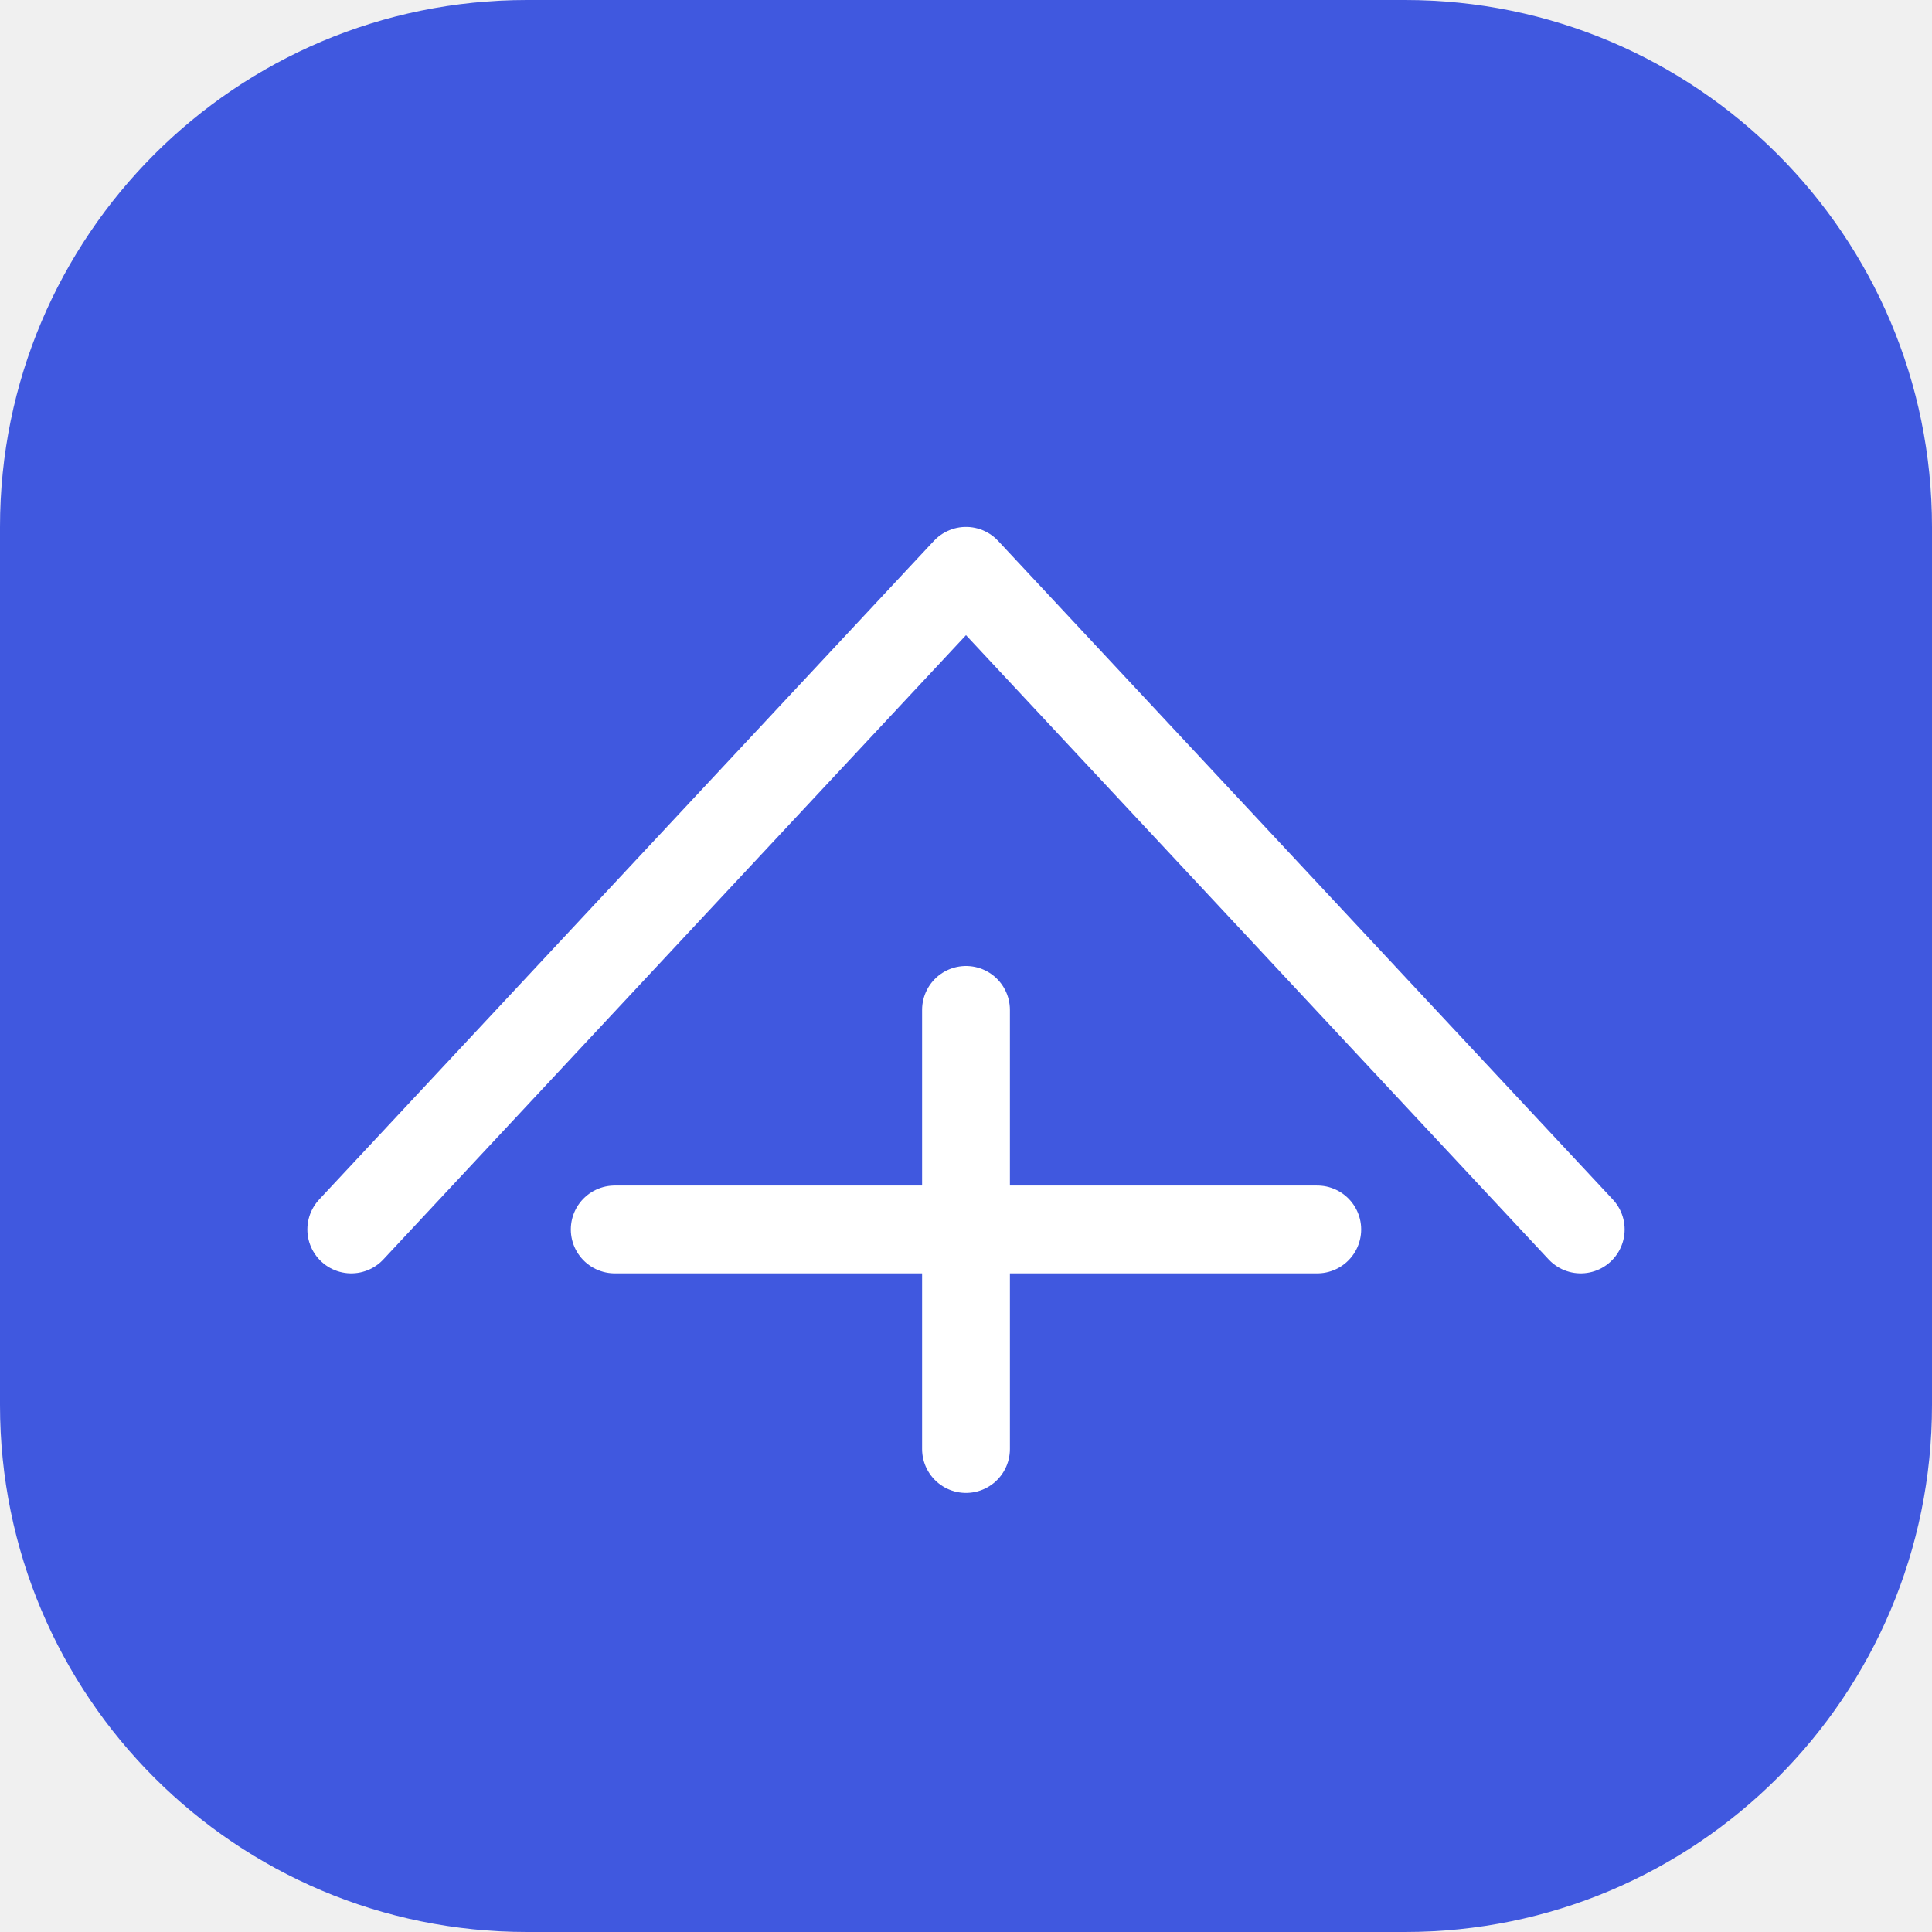
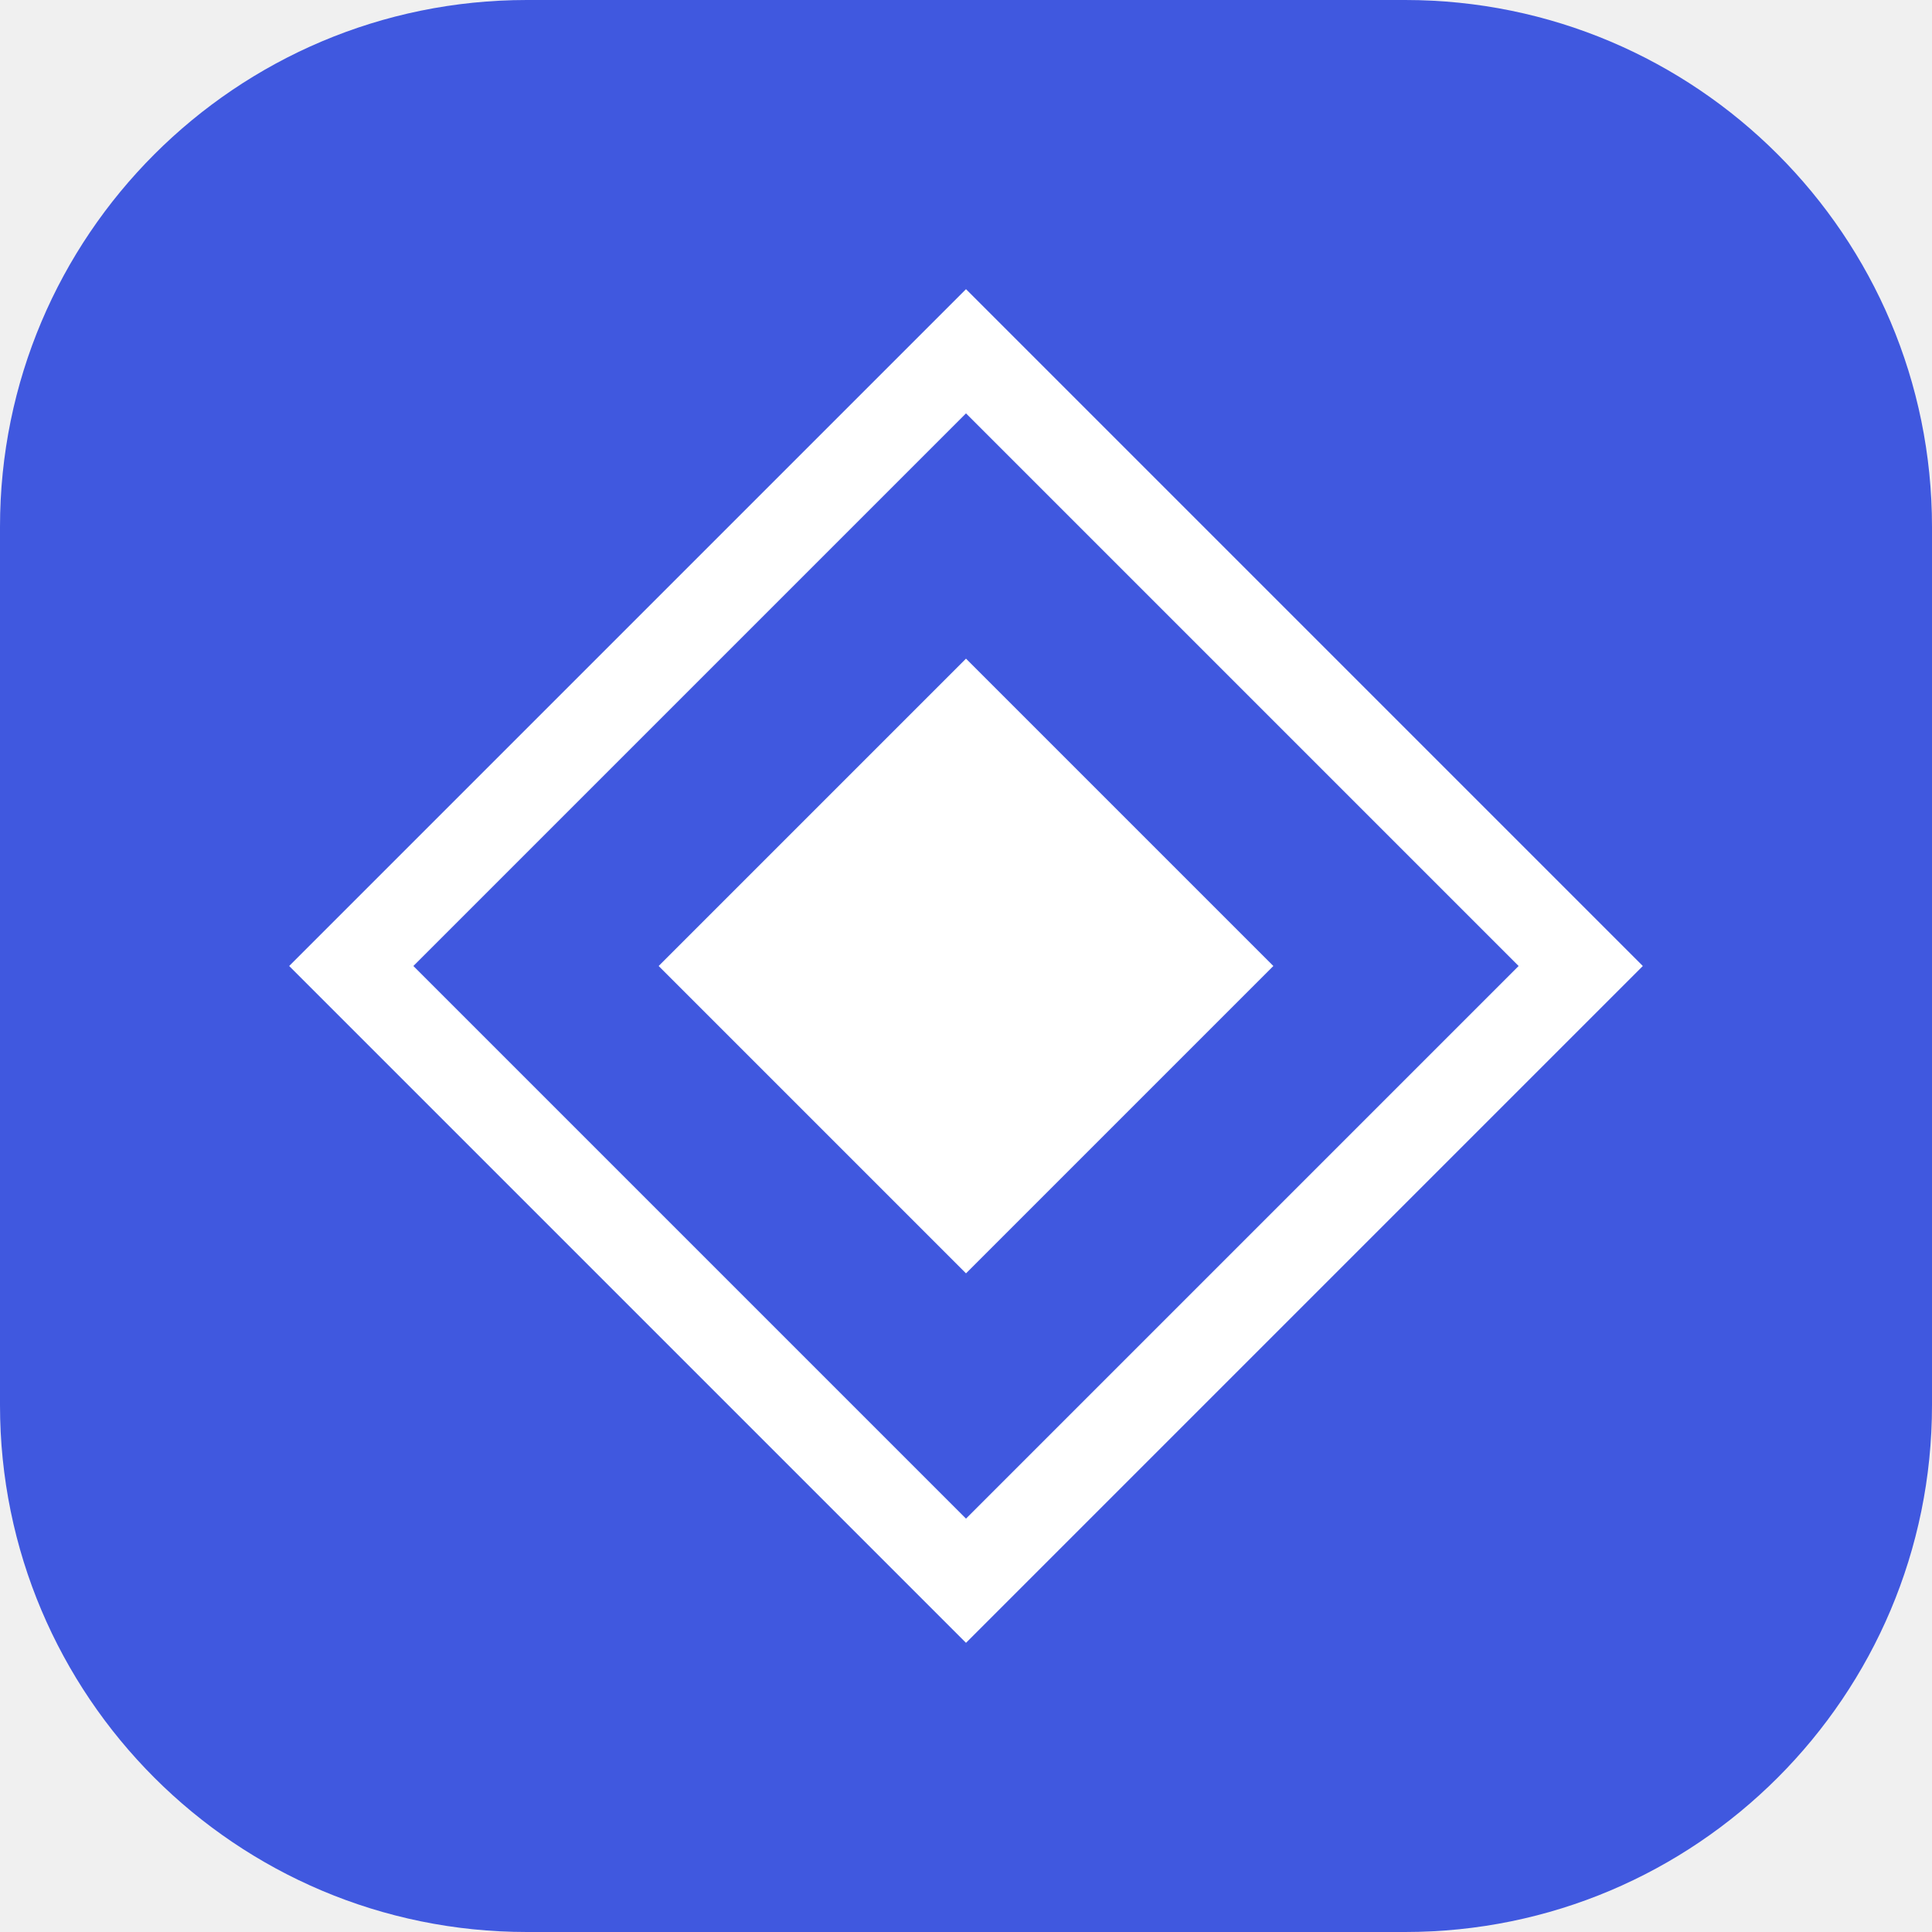
<svg xmlns="http://www.w3.org/2000/svg" viewBox="0 0 44 44">
  <rect width="44" height="44" rx="12" fill="#4058df" />
-   <path d="M8 28 22 13l14 15M14 28h16M22 23v10" fill="none" stroke="#fff" stroke-width="2" stroke-linecap="round" stroke-linejoin="round" />
+   <path d="M22 8 36 22 22 36 8 22Z" fill="none" stroke="#fff" stroke-width="2" />
+   <path d="M22 15 29 22 22 29 15 22Z" fill="#fff" />
</svg>
